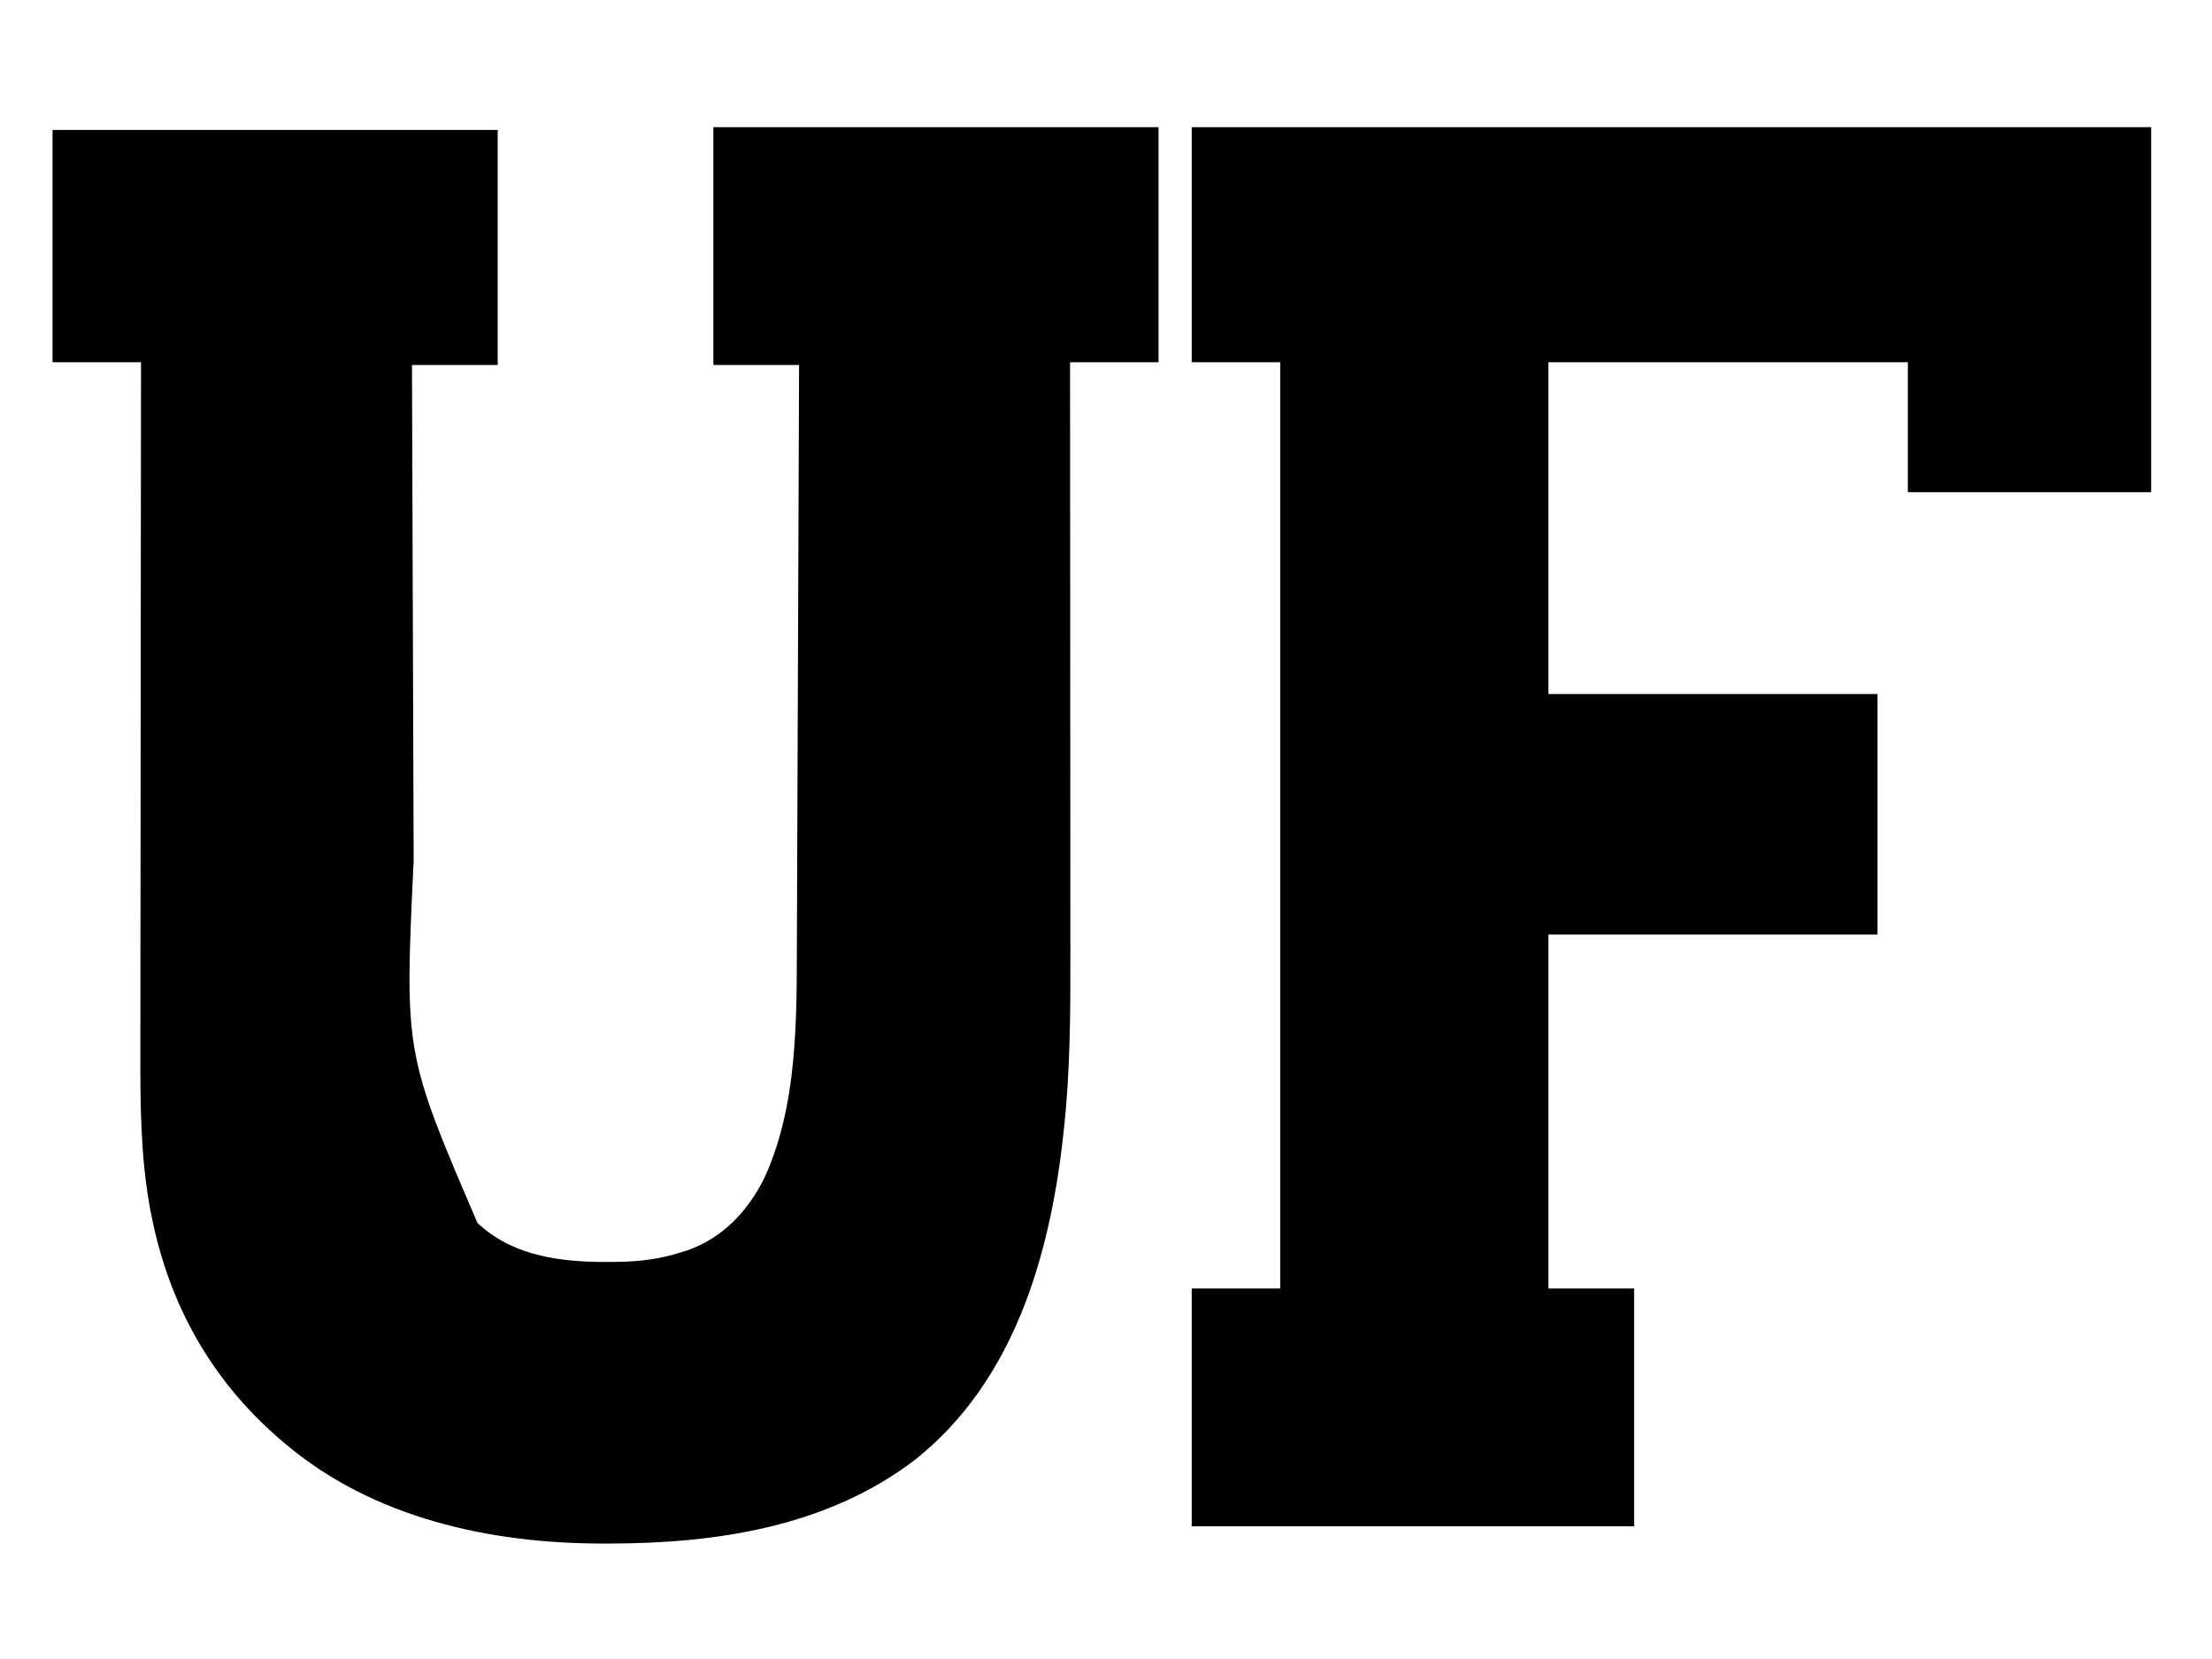
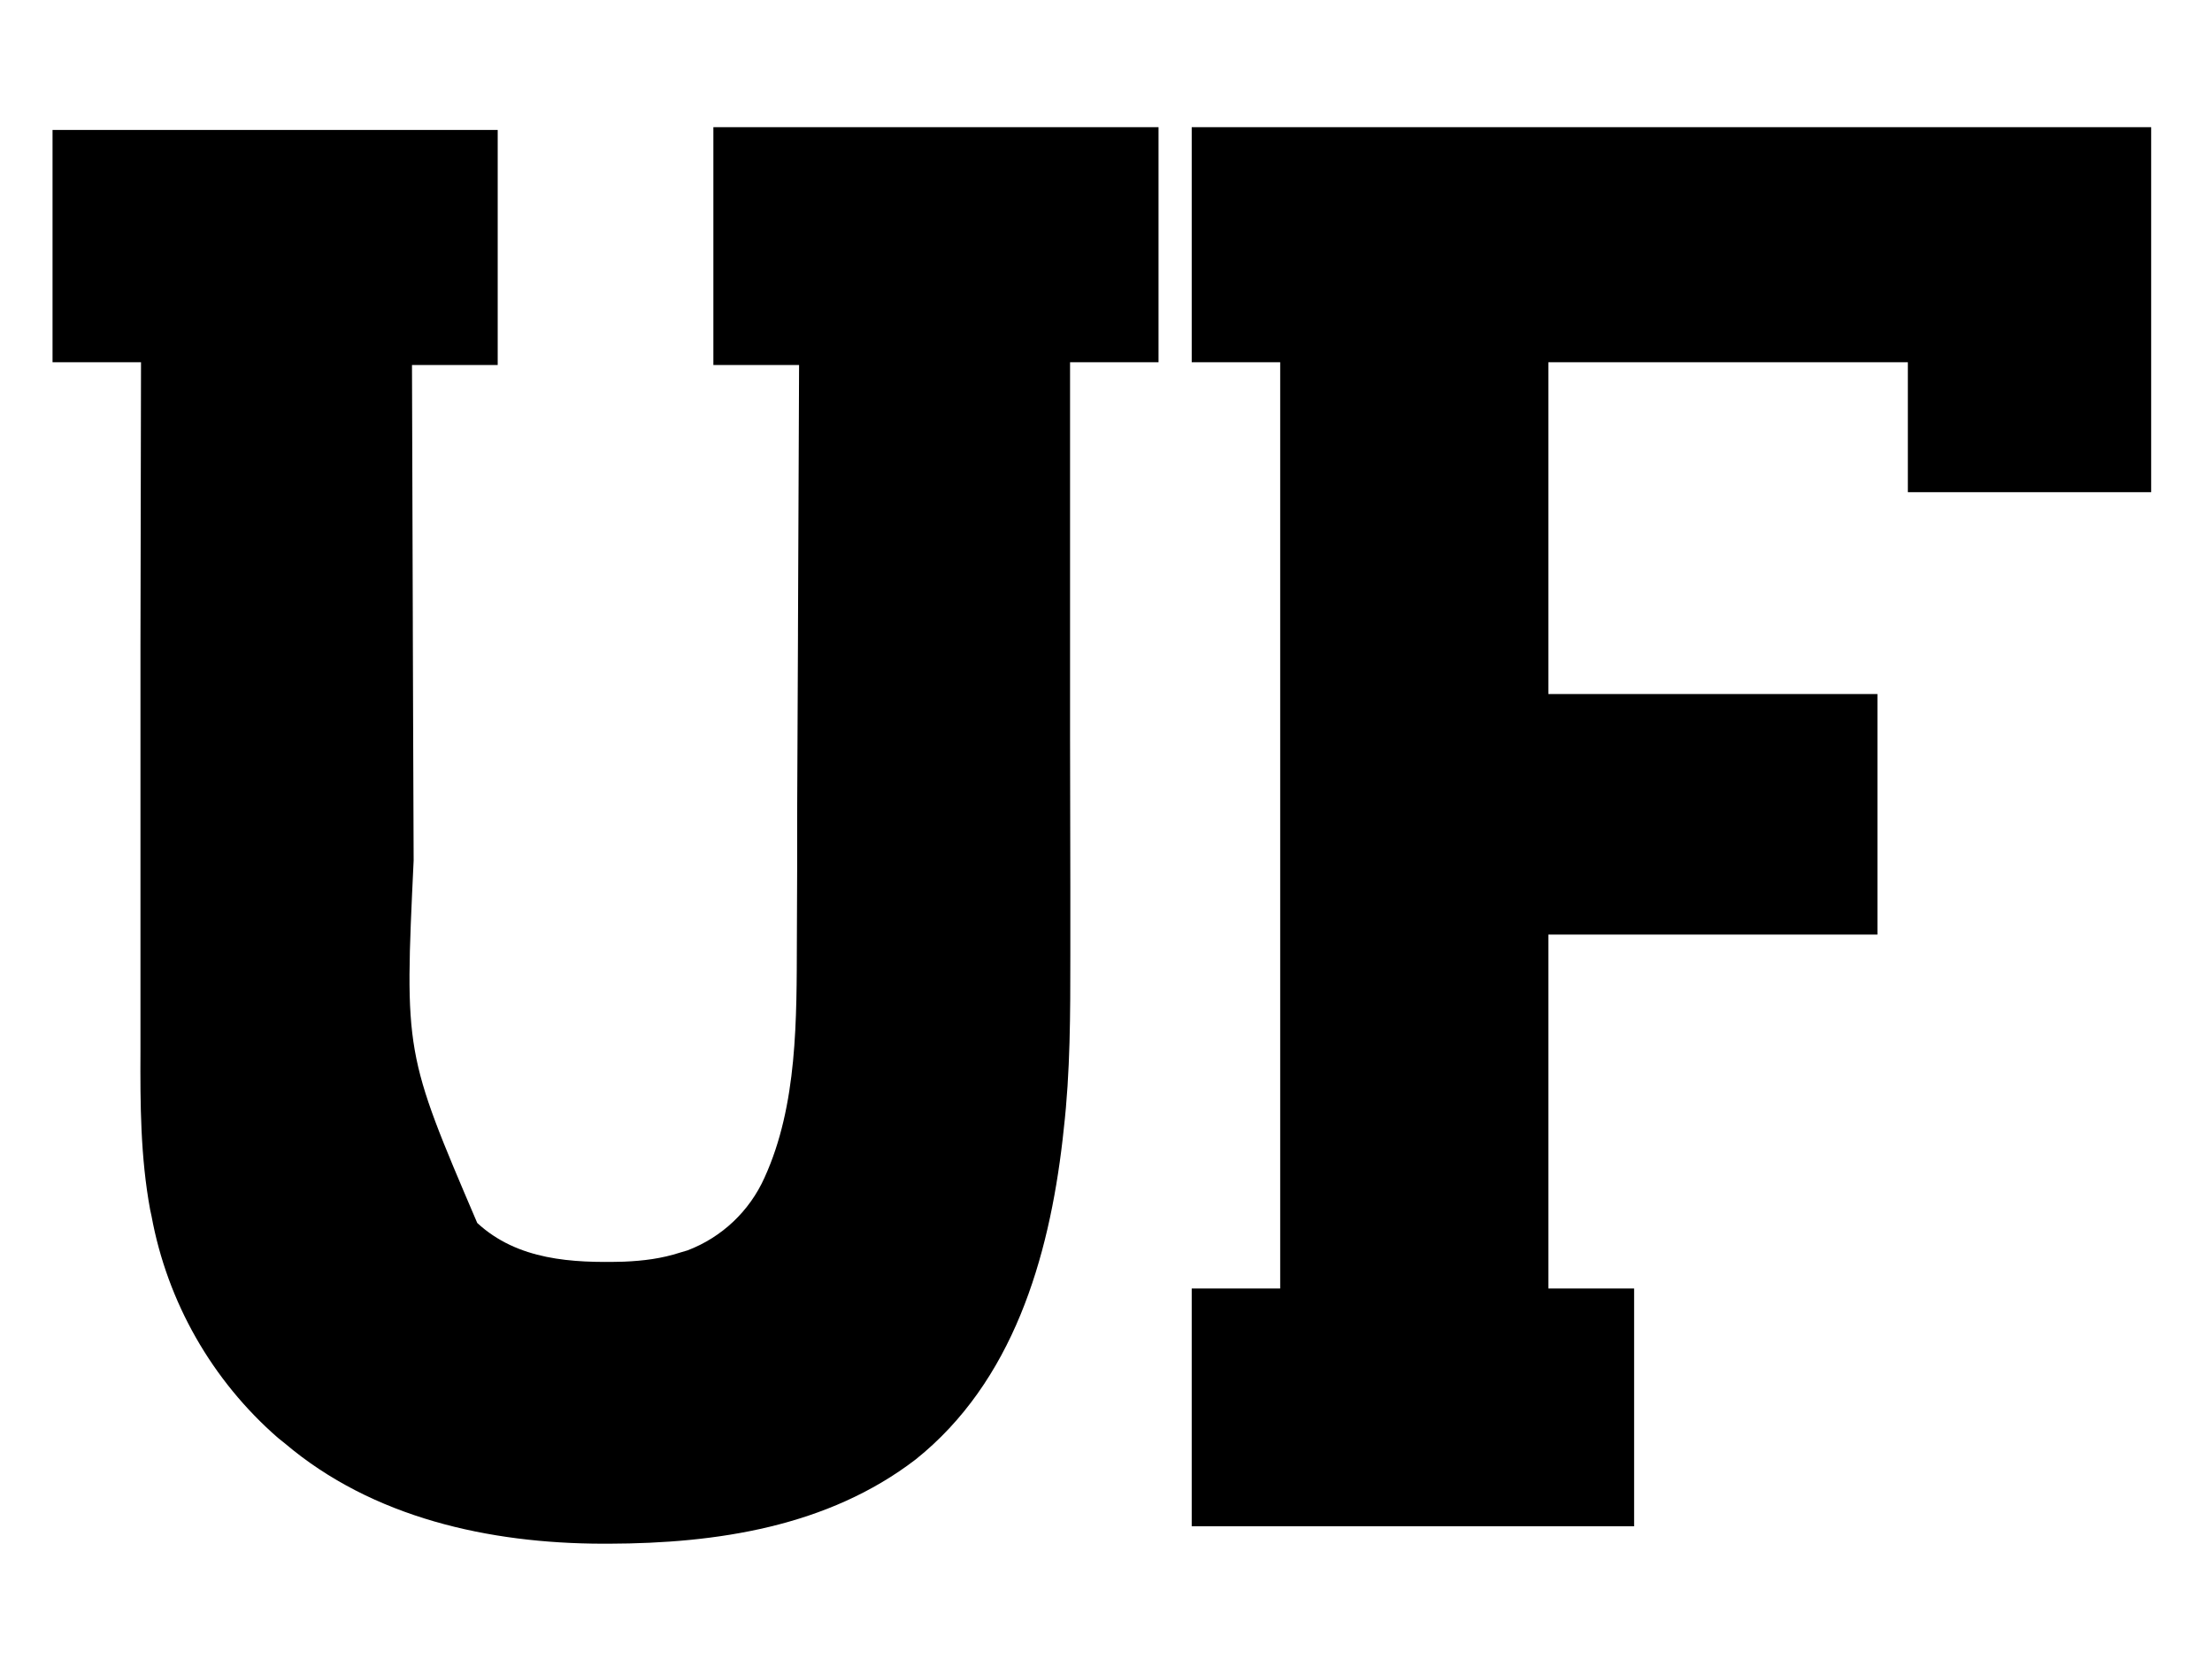
- <svg xmlns="http://www.w3.org/2000/svg" version="1.1" width="800" height="600">
-   <path d="M0 0 C53.13 0 106.26 0 161 0 C161 28.05 161 56.1 161 85 C150.44 85 139.88 85 129 85 C129.002 87.897 129.004 90.793 129.007 93.778 C129.027 120.457 129.042 147.137 129.051 173.816 C129.052 177.326 129.054 180.837 129.055 184.347 C129.055 185.395 129.055 185.395 129.056 186.464 C129.06 197.717 129.068 208.97 129.077 220.223 C129.087 231.805 129.092 243.386 129.094 254.968 C129.095 261.458 129.098 267.949 129.106 274.439 C129.113 280.571 129.115 286.703 129.113 292.835 C129.113 295.064 129.115 297.292 129.119 299.521 C129.154 320.519 129.042 341.668 126.75 362.562 C126.62 363.755 126.49 364.948 126.356 366.177 C121.384 409.259 108.336 453.663 73.188 481.75 C41.374 506.198 1.199 512.218 -37.875 512.25 C-38.637 512.251 -39.4 512.251 -40.185 512.252 C-80.977 512.195 -123.25 502.98 -155 476 C-156.22 474.966 -156.22 474.966 -157.465 473.91 C-181.927 452.54 -196.878 425.501 -203.188 393.812 C-203.343 393.049 -203.498 392.286 -203.657 391.499 C-207.172 372.544 -207.283 353.396 -207.227 334.188 C-207.225 331.456 -207.227 328.724 -207.228 325.992 C-207.229 320.155 -207.223 314.318 -207.211 308.48 C-207.195 300.041 -207.19 291.602 -207.187 283.163 C-207.183 269.465 -207.17 255.767 -207.151 242.069 C-207.132 228.777 -207.118 215.485 -207.11 202.194 C-207.109 201.372 -207.109 200.55 -207.108 199.703 C-207.106 195.579 -207.103 191.455 -207.101 187.331 C-207.08 153.221 -207.044 119.11 -207 85 C-217.56 85 -228.12 85 -239 85 C-239 57.28 -239 29.56 -239 1 C-185.87 1 -132.74 1 -78 1 C-78 29.05 -78 57.1 -78 86 C-88.23 86 -98.46 86 -109 86 C-108.915 114.671 -108.82 143.341 -108.712 172.012 C-108.702 174.675 -108.693 177.337 -108.683 180 C-108.68 180.662 -108.678 181.324 -108.675 182.006 C-108.638 191.99 -108.607 201.974 -108.578 211.958 C-108.545 223.579 -108.505 235.199 -108.457 246.82 C-108.432 252.959 -108.41 259.099 -108.397 265.238 C-111.7 334.841 -111.7 334.841 -85.312 396.312 C-70.849 409.835 -51.01 410.768 -32.34 410.324 C-25.27 410.037 -18.762 409.191 -12 407 C-10.646 406.582 -10.646 406.582 -9.266 406.156 C3.486 401.674 12.648 391.824 18.507 379.89 C30.565 353.547 30.129 322.347 30.205 293.979 C30.215 291.7 30.225 289.422 30.235 287.144 C30.262 281.007 30.283 274.869 30.303 268.732 C30.325 262.301 30.353 255.869 30.379 249.438 C30.423 238.658 30.464 227.879 30.503 217.099 C30.542 206.004 30.584 194.91 30.628 183.815 C30.632 182.786 30.632 182.786 30.636 181.737 C30.65 178.296 30.663 174.855 30.677 171.414 C30.791 142.943 30.897 114.471 31 86 C20.77 86 10.54 86 0 86 C0 57.62 0 29.24 0 0 Z " fill="#000000" transform="translate(258,46)" />
-   <path d="M0 0 C114.51 0 229.02 0 347 0 C347 43.56 347 87.12 347 132 C317.96 132 288.92 132 259 132 C259 116.49 259 100.98 259 85 C216.1 85 173.2 85 129 85 C129 124.6 129 164.2 129 205 C168.27 205 207.54 205 248 205 C248 233.71 248 262.42 248 292 C208.73 292 169.46 292 129 292 C129 334.24 129 376.48 129 420 C139.23 420 149.46 420 160 420 C160 448.38 160 476.76 160 506 C107.2 506 54.4 506 0 506 C0 477.62 0 449.24 0 420 C10.56 420 21.12 420 32 420 C32 309.45 32 198.9 32 85 C21.44 85 10.88 85 0 85 C0 56.95 0 28.9 0 0 Z " fill="#000000" transform="translate(431,46)" />
+ <svg xmlns="http://www.w3.org/2000/svg" width="800" height="600">
+   <path d="M258 46h161v85h-32v135.2l.1 54.2v25.1c0 21 0 42.2-2.4 63l-.4 3.7c-5 43-18 87.5-53.1 115.6-31.8 24.4-72 30.4-111 30.5h-2.4c-40.8-.1-83-9.3-114.8-36.3l-2.5-2a140 140 0 0 1-45.7-80.2l-.5-2.3c-3.5-19-3.6-38.1-3.5-57.3V233.3L51 131H19V47h161v85h-31l.3 94v2l.1 30 .2 53.2c-3.3 69.6-3.3 69.6 23 131.1 14.6 13.5 34.4 14.5 53 14 7.1-.3 13.6-1.1 20.4-3.3l2.7-.8a50 50 0 0 0 27.8-26.3c12-26.3 11.6-57.5 11.7-86l.1-25.2v-19.3l.3-65.6v-2l.4-95.8h-31zm173 0h347v132h-88v-47H560v120h119v87H560v128h31v86H431v-86h32V131h-32z" />
</svg>
